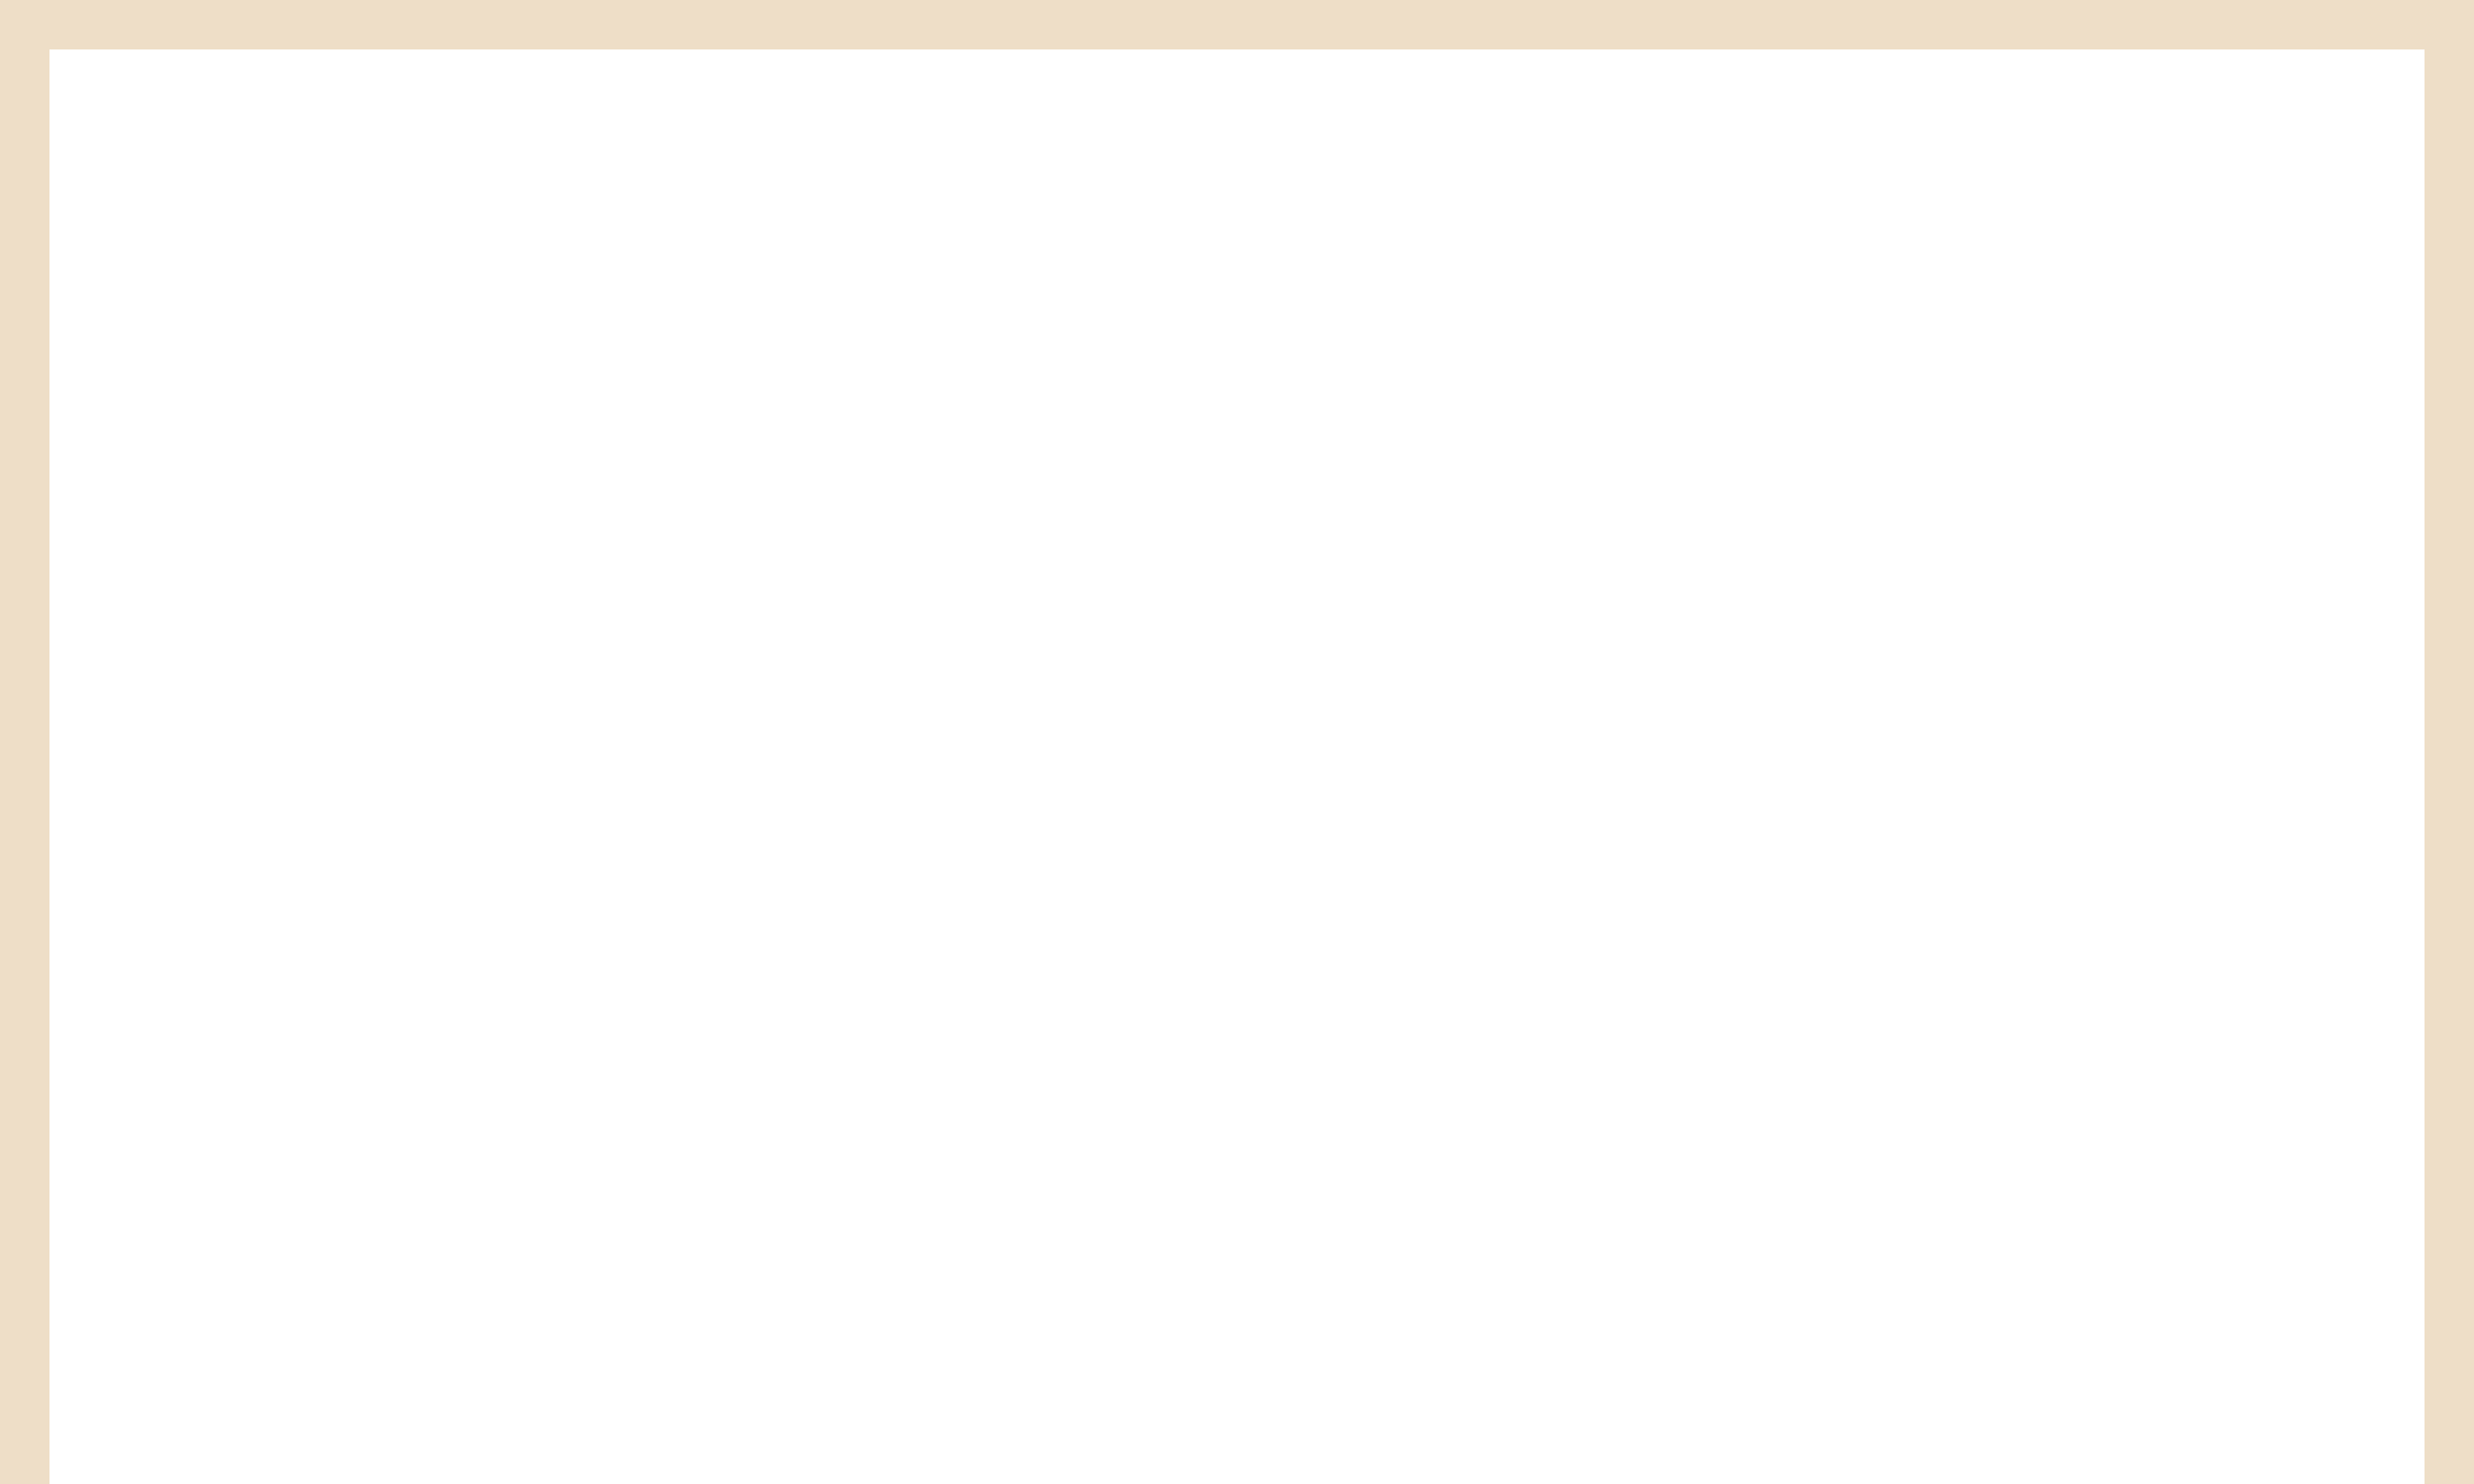
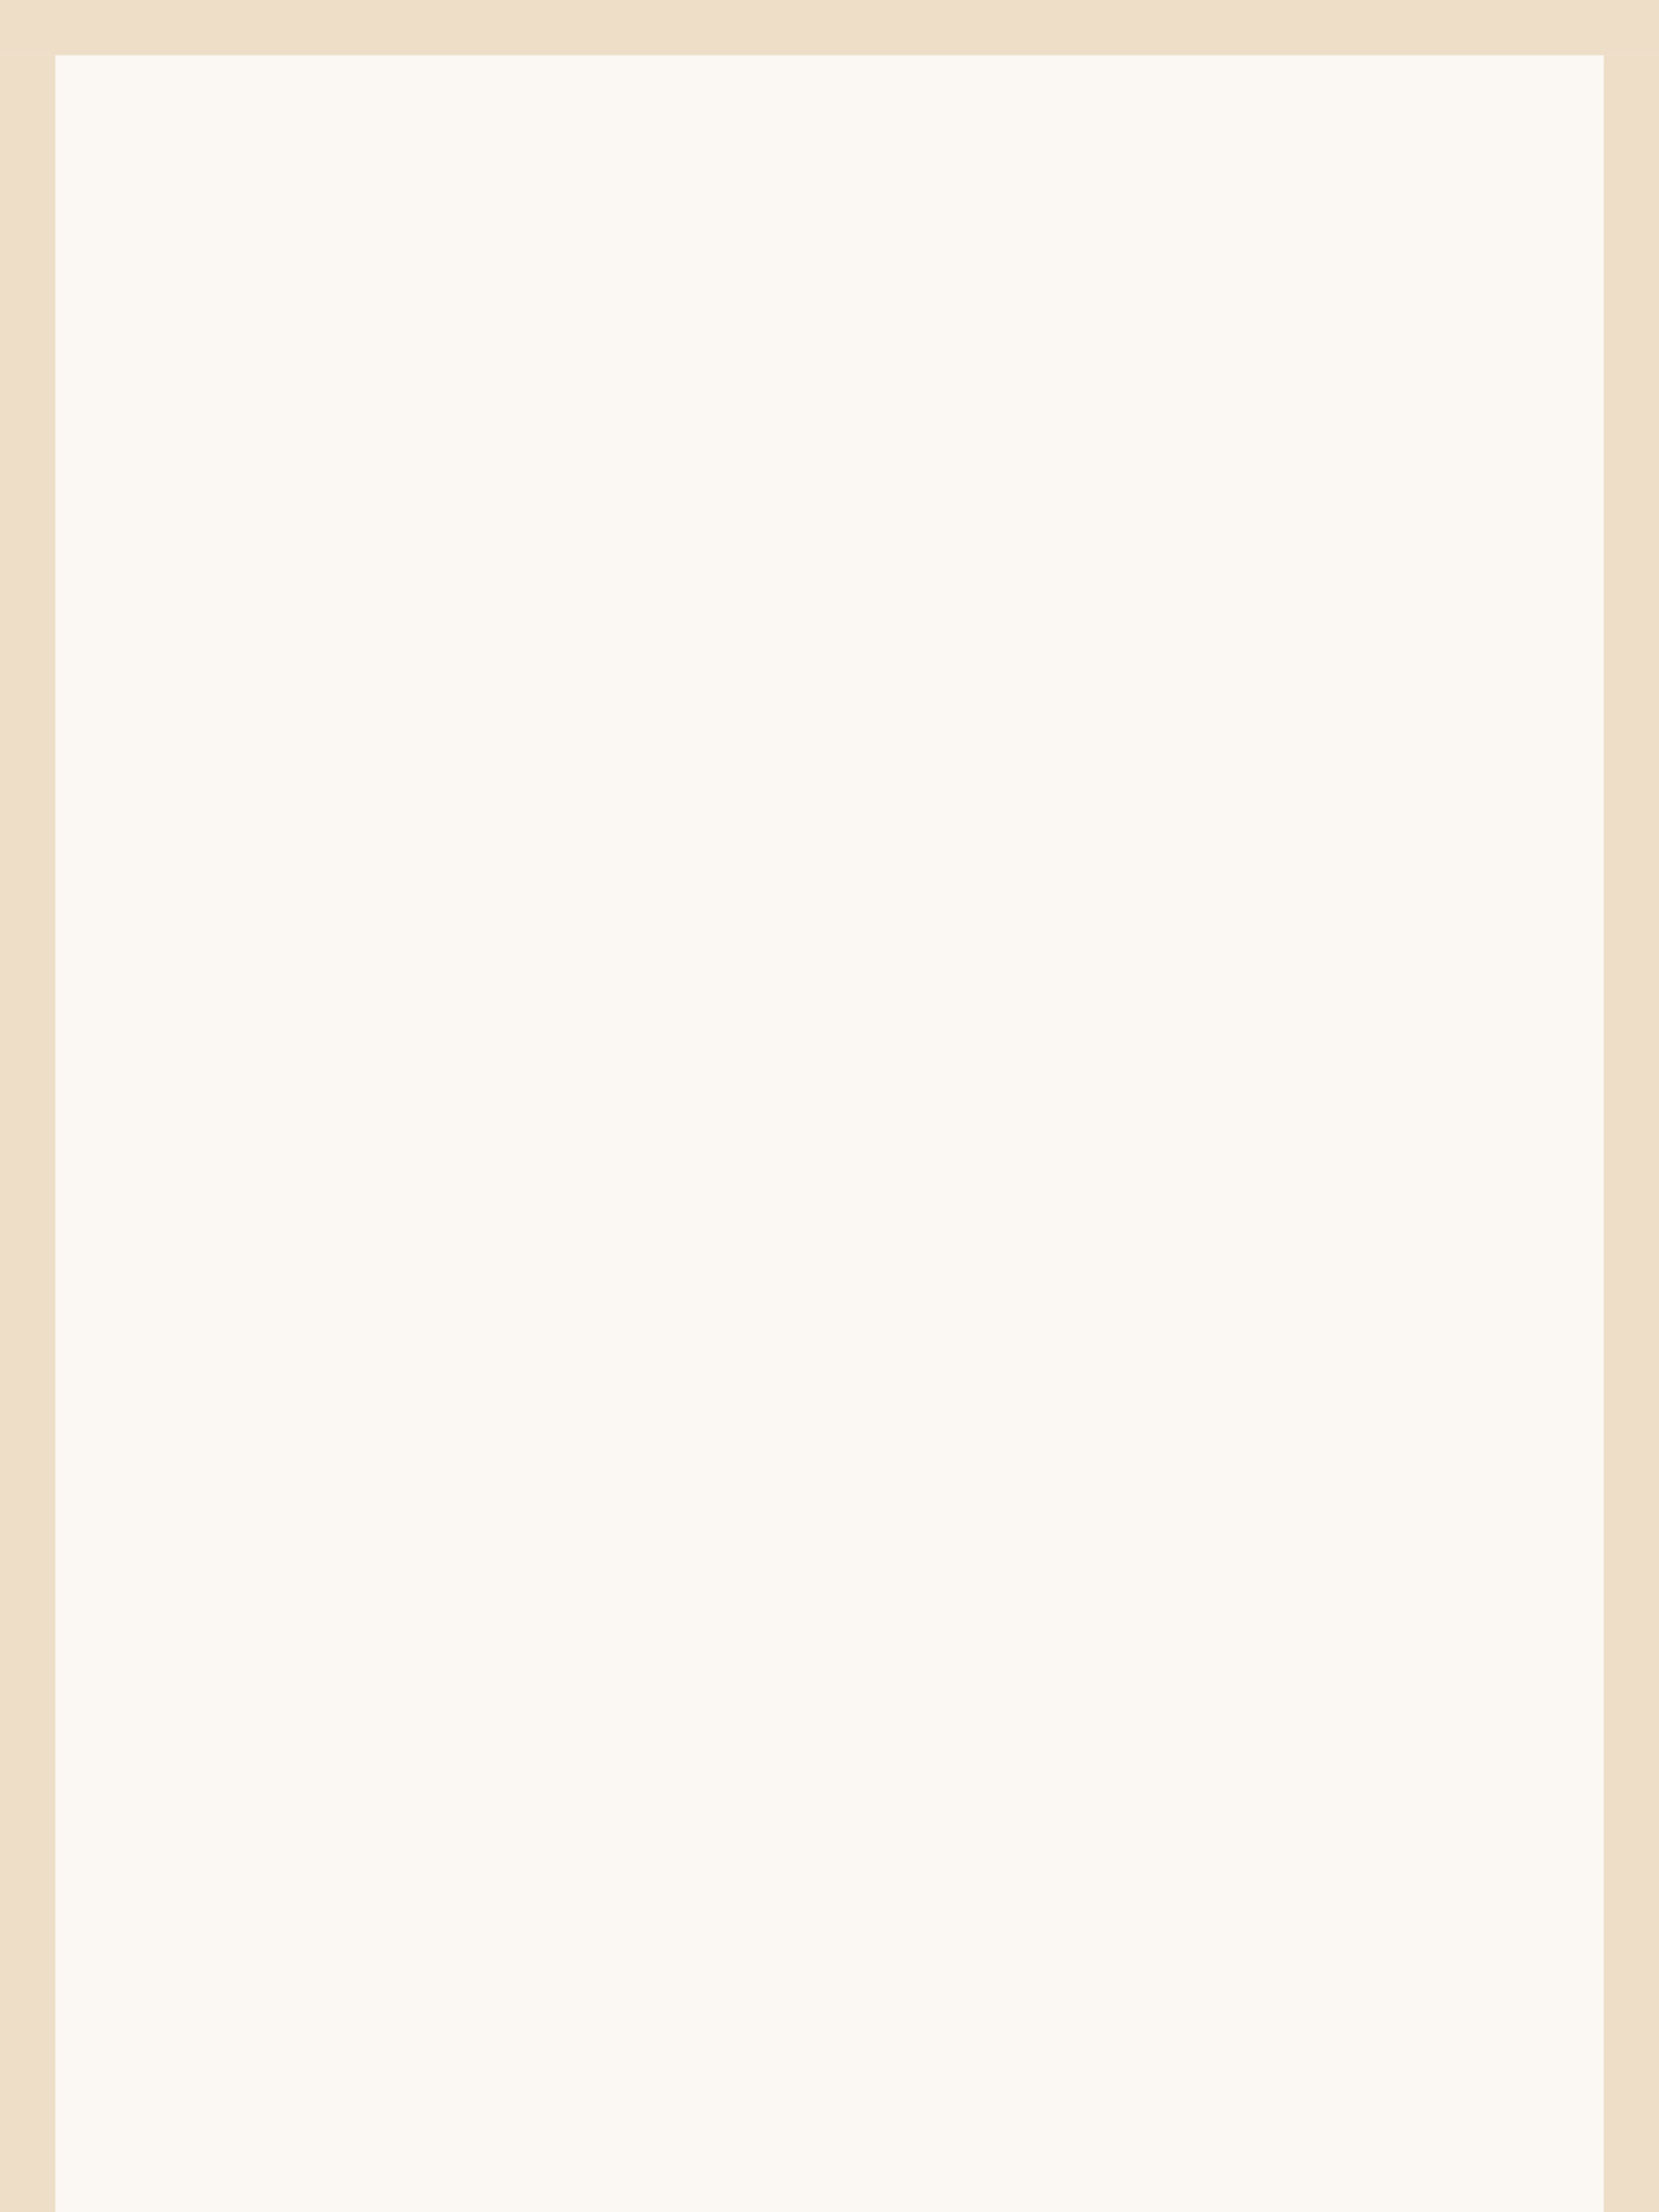
- <svg xmlns="http://www.w3.org/2000/svg" version="1.1" width="50px" height="30px" viewBox="60 130 50 30">
-   <path d="M 1 1  L 49 1  L 49 30  L 1 30  L 1 1  Z " fill-rule="nonzero" fill="rgba(242, 242, 242, 0)" stroke="none" transform="matrix(1 0 0 1 60 130 )" class="fill" />
-   <path d="M 0.5 1  L 0.5 30  " stroke-width="1" stroke-dasharray="0" stroke="rgba(222, 190, 143, 0.498)" fill="none" transform="matrix(1 0 0 1 60 130 )" class="stroke" />
-   <path d="M 0 0.5  L 50 0.5  " stroke-width="1" stroke-dasharray="0" stroke="rgba(222, 190, 143, 0.498)" fill="none" transform="matrix(1 0 0 1 60 130 )" class="stroke" />
-   <path d="M 49.5 1  L 49.5 30  " stroke-width="1" stroke-dasharray="0" stroke="rgba(222, 190, 143, 0.498)" fill="none" transform="matrix(1 0 0 1 60 130 )" class="stroke" />
+ <svg xmlns="http://www.w3.org/2000/svg" version="1.1" width="30px" height="40px" viewBox="0 0 30 40">
+   <path d="M 1 1  L 29 1  L 29 40  L 1 40  L 1 1  Z " fill-rule="nonzero" fill="rgba(222, 190, 143, 0.098)" stroke="none" class="fill" />
+   <path d="M 0.5 1  L 0.5 40  " stroke-width="1" stroke-dasharray="0" stroke="rgba(222, 190, 143, 0.498)" fill="none" class="stroke" />
+   <path d="M 0 0.5  L 30 0.5  " stroke-width="1" stroke-dasharray="0" stroke="rgba(222, 190, 143, 0.498)" fill="none" class="stroke" />
+   <path d="M 29.5 1  L 29.5 40  " stroke-width="1" stroke-dasharray="0" stroke="rgba(222, 190, 143, 0.498)" fill="none" class="stroke" />
</svg>
